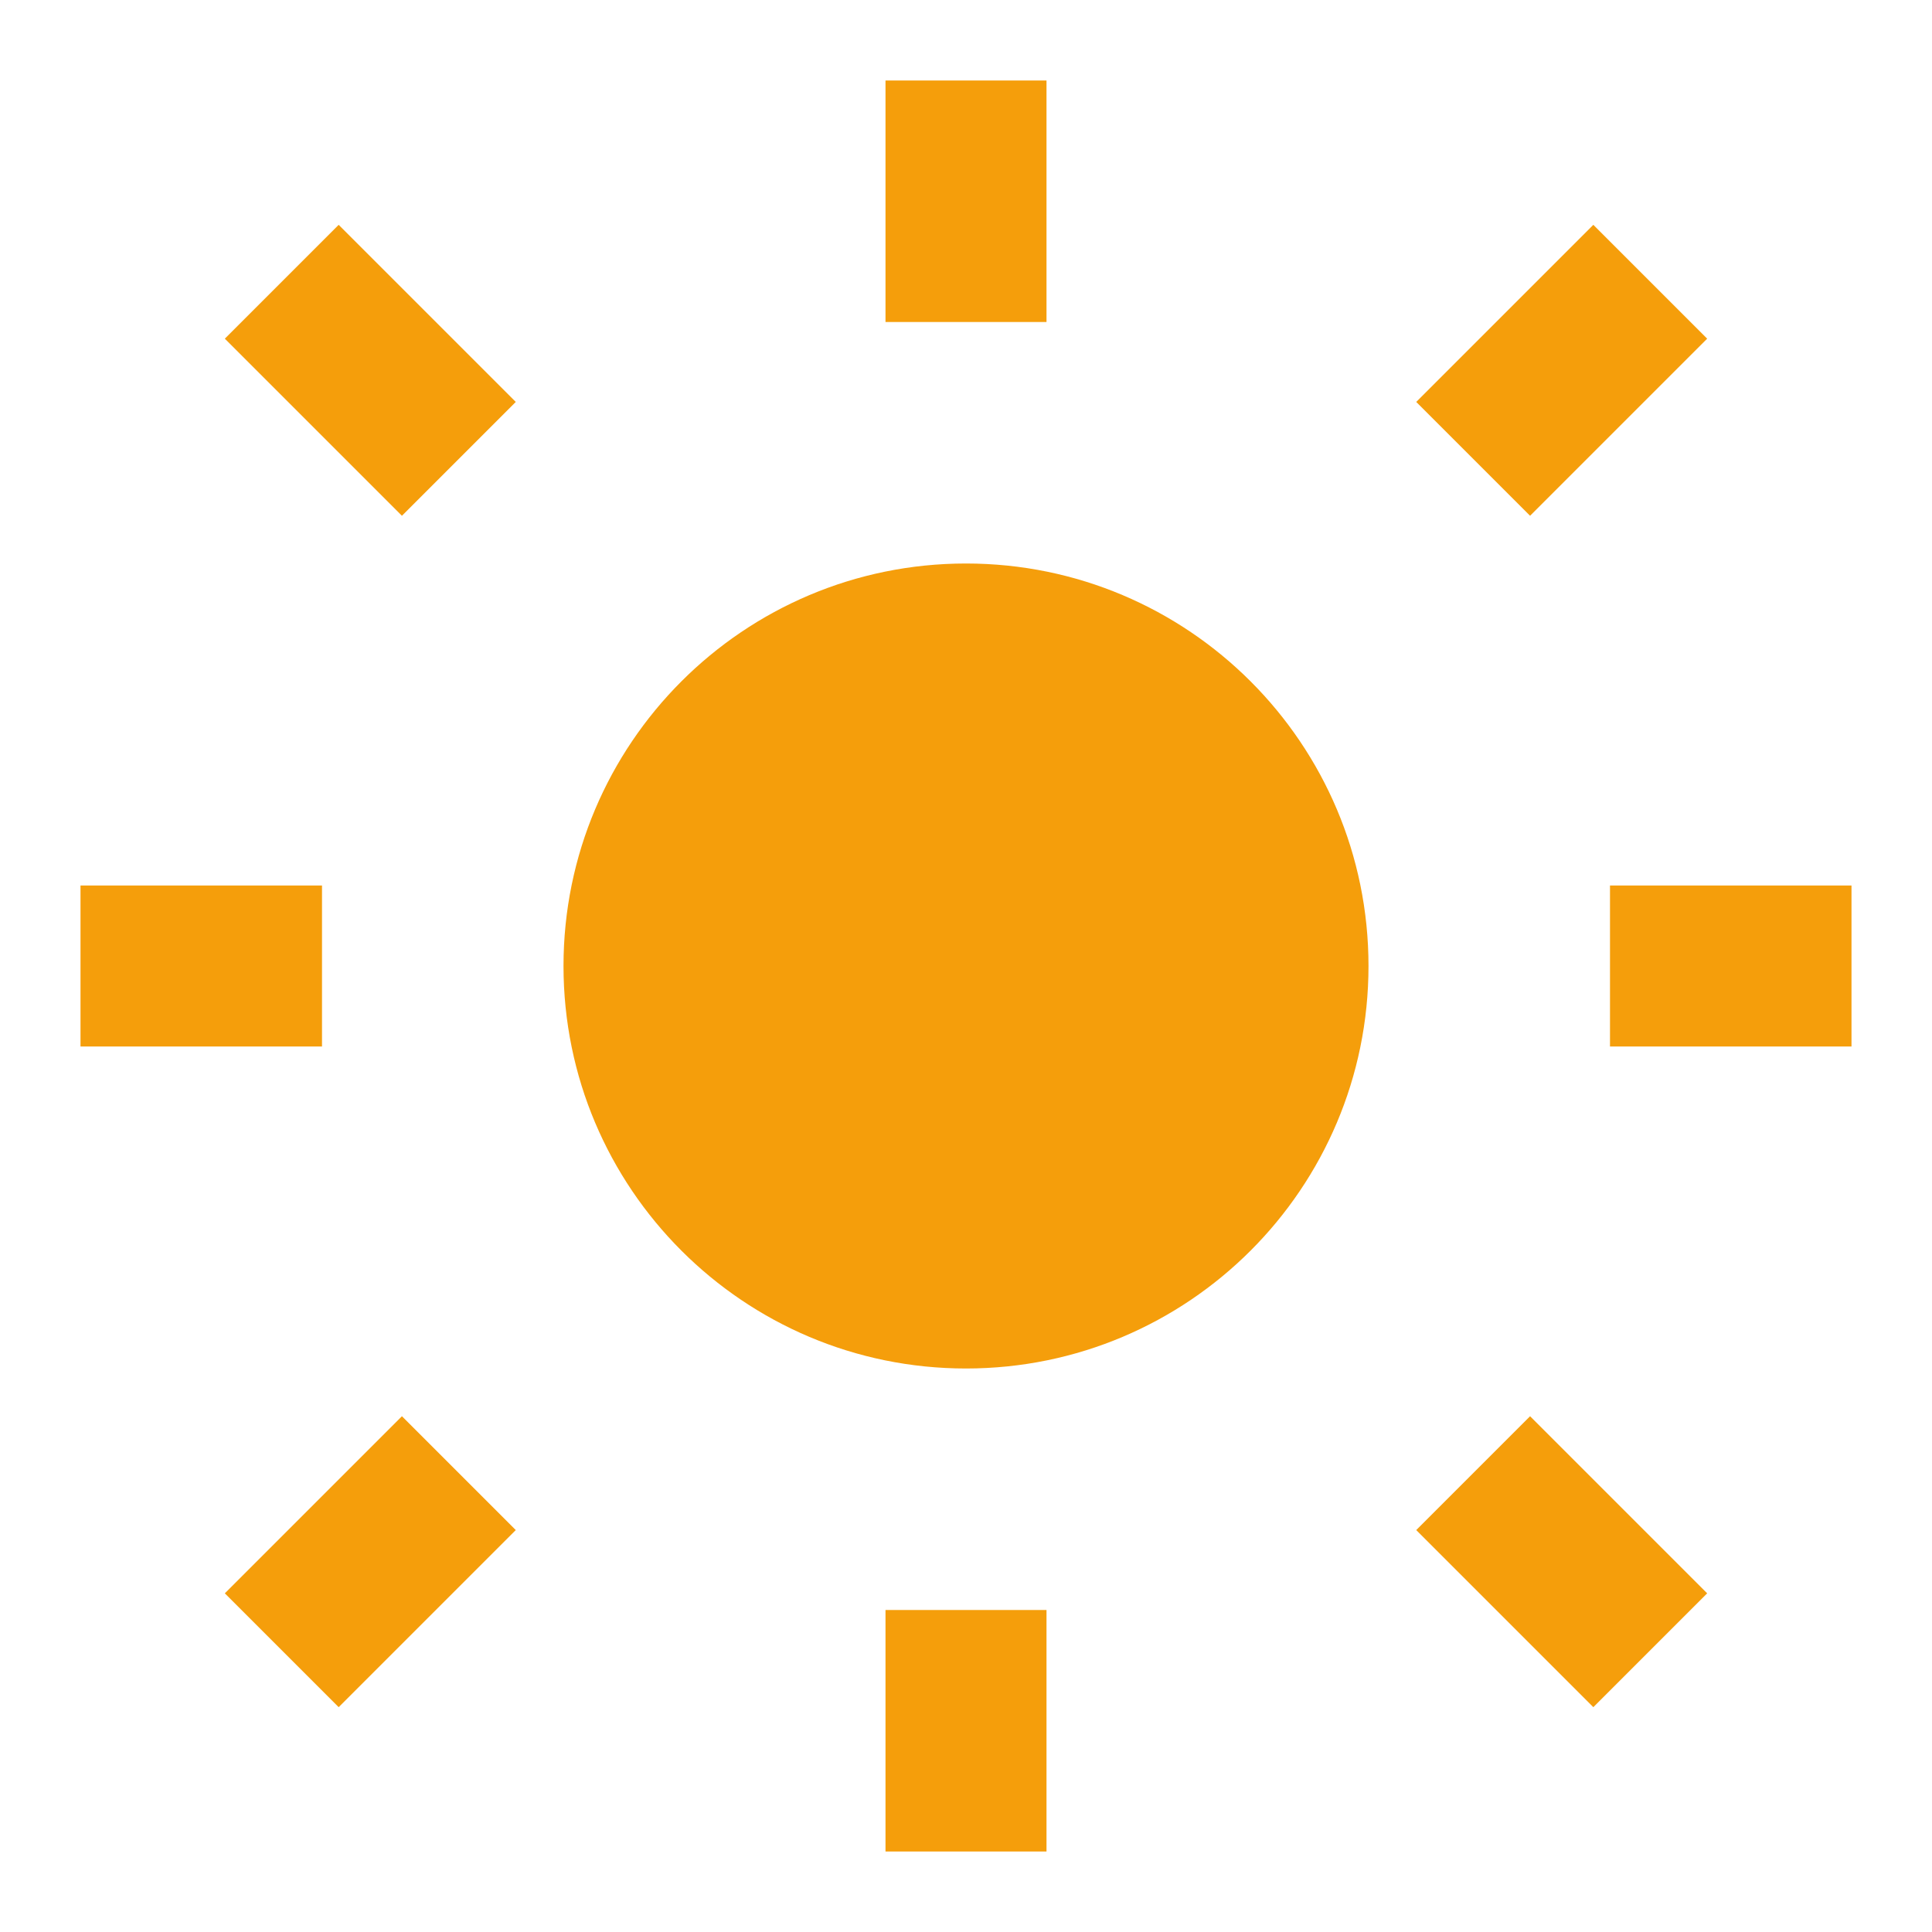
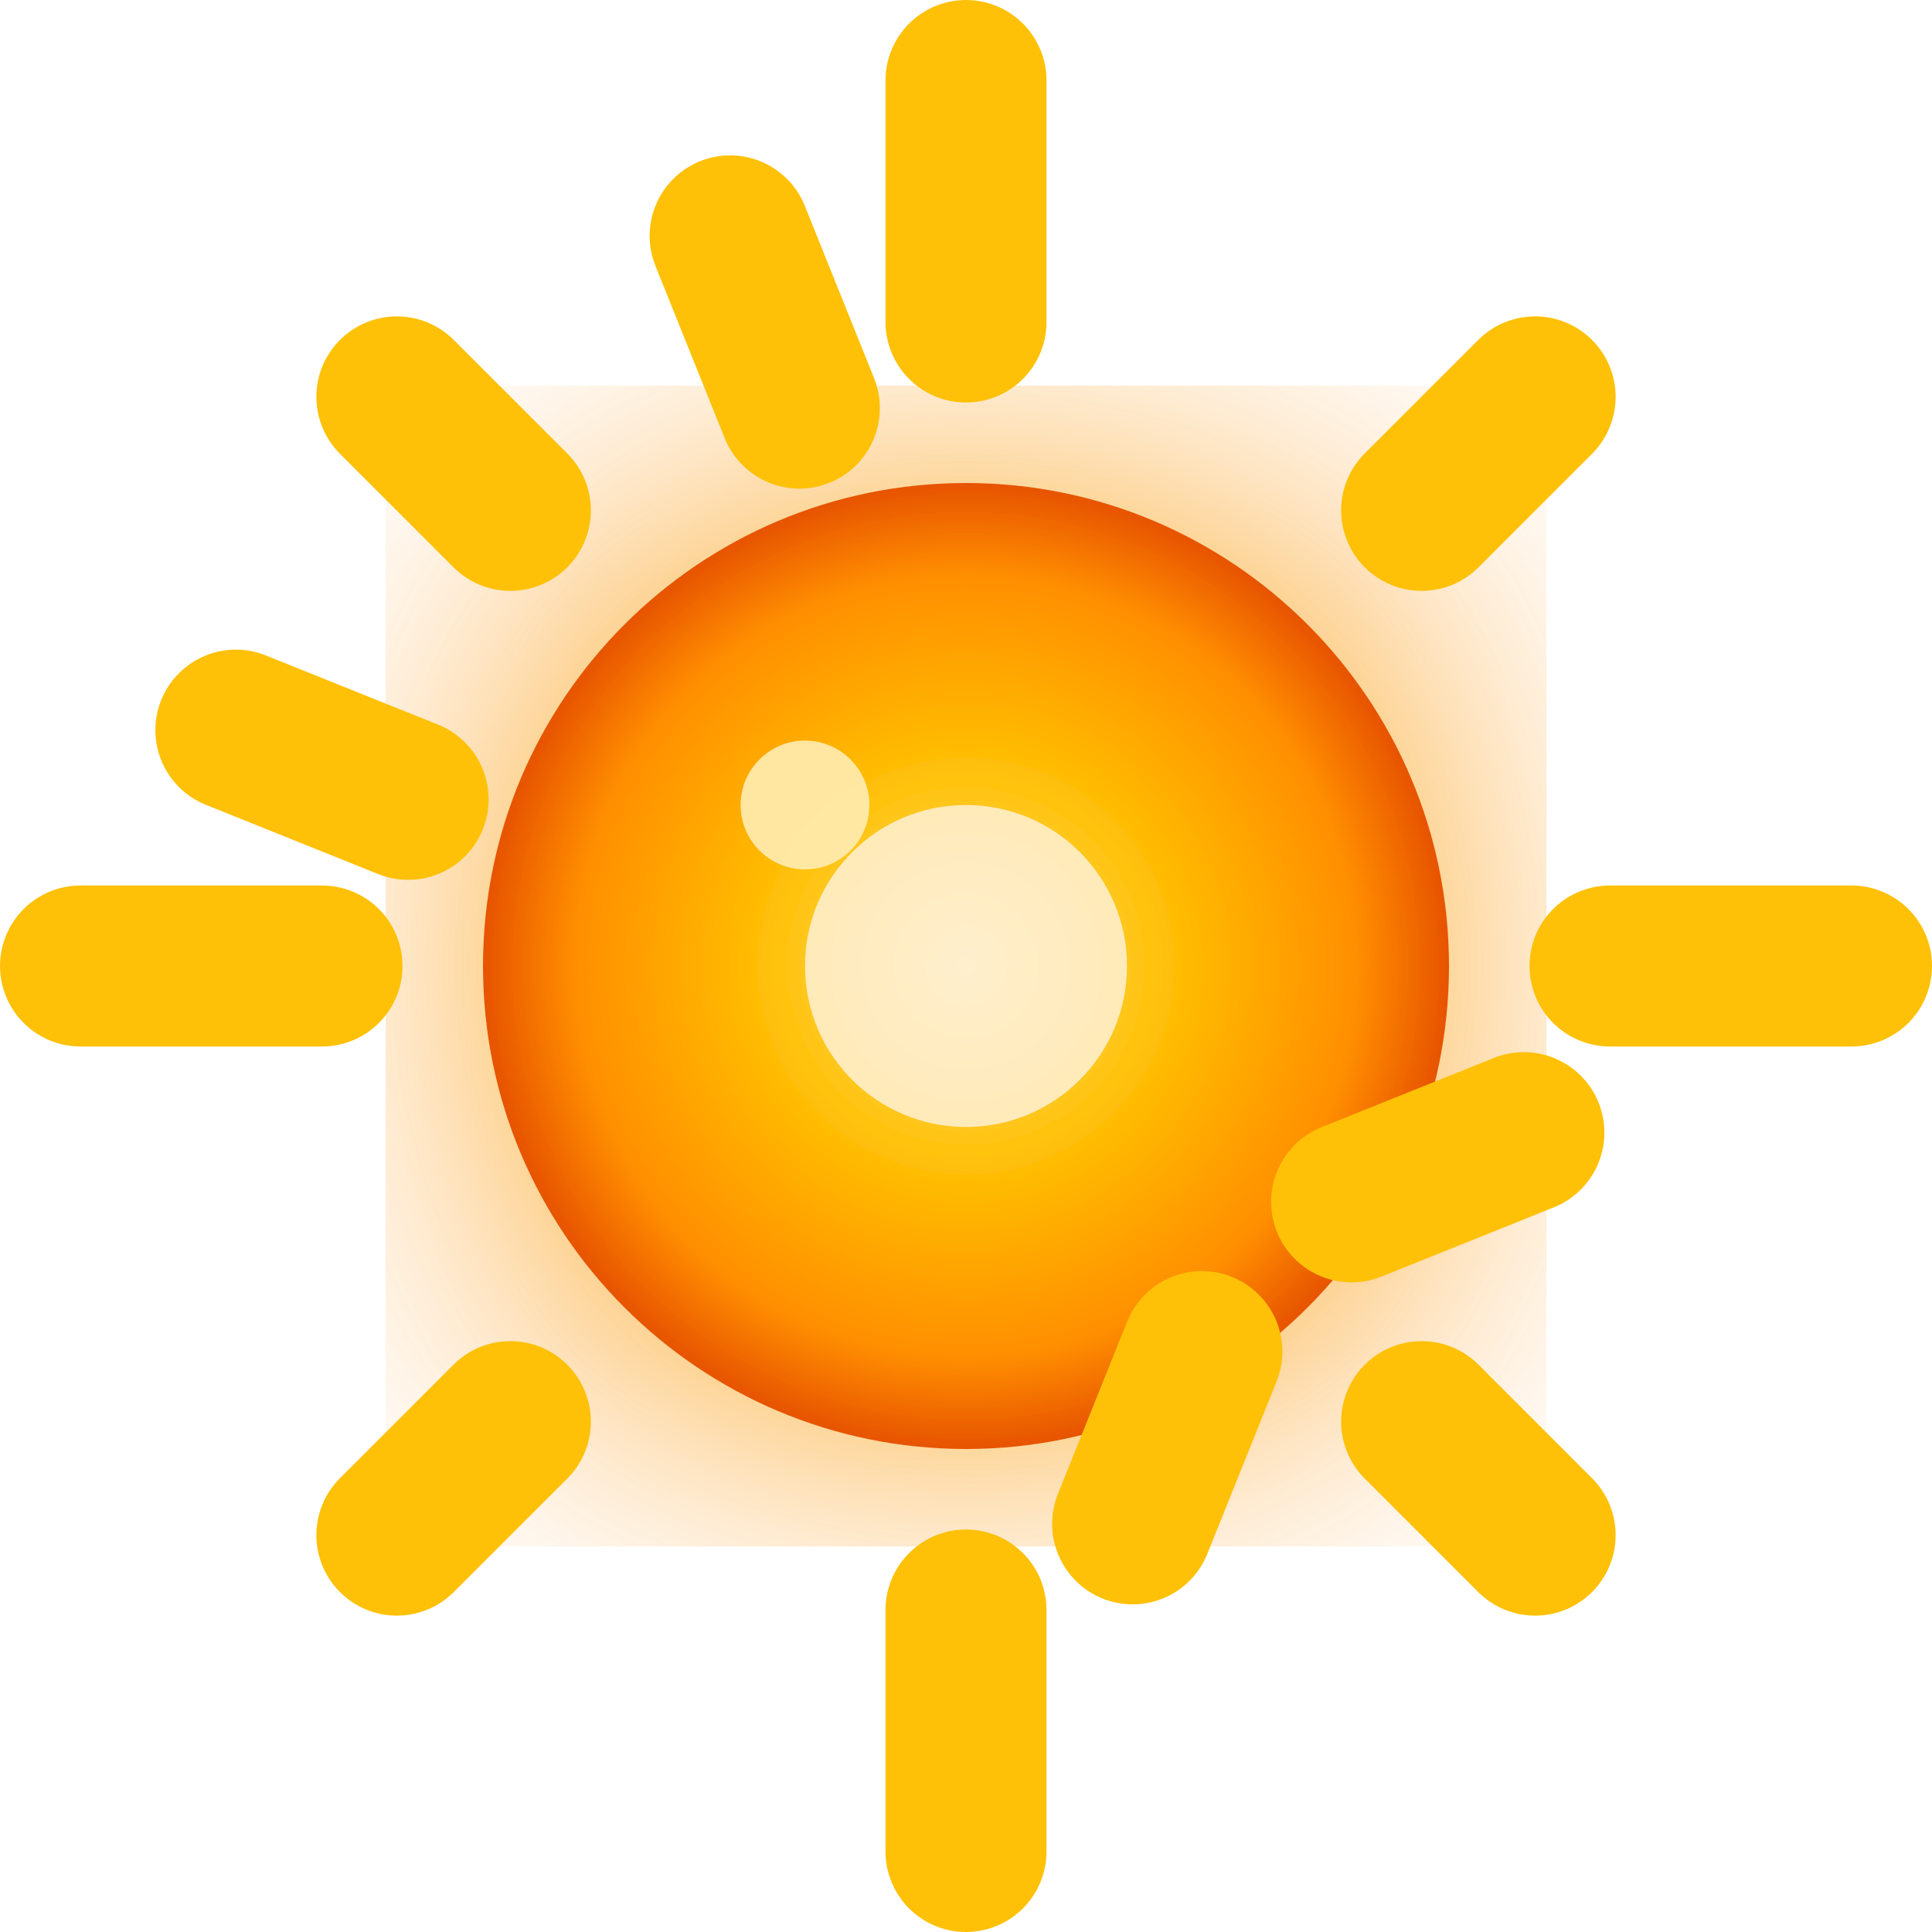
<svg xmlns="http://www.w3.org/2000/svg" viewBox="0 0 24 24">
-   <circle cx="12" cy="12" r="5" fill="#f59e0b" />
-   <g stroke="#f59e0b" stroke-width="2">
+   <defs>
+     <radialGradient id="sunGradient" cx="50%" cy="50%" r="50%">
+       <stop offset="0%" style="stop-color:#FFE082" />
+       <stop offset="40%" style="stop-color:#FFC107" />
+       <stop offset="80%" style="stop-color:#FF8F00" />
+       <stop offset="100%" style="stop-color:#E65100" />
+     </radialGradient>
+     <filter id="sunGlow">
+       <feGaussianBlur stdDeviation="3" result="coloredBlur" />
+       <feMerge>
+         <feMergeNode in="coloredBlur" />
+         <feMergeNode in="SourceGraphic" />
+       </feMerge>
+     </filter>
+   </defs>
+   <circle cx="12" cy="12" r="6" fill="url(#sunGradient)" filter="url(#sunGlow)" />
+   <g stroke="#FFC107" stroke-width="2" stroke-linecap="round">
    <line x1="12" y1="1" x2="12" y2="4" />
    <line x1="12" y1="20" x2="12" y2="23" />
    <line x1="1" y1="12" x2="4" y2="12" />
    <line x1="20" y1="12" x2="23" y2="12" />
-     <line x1="3.5" y1="3.5" x2="5.7" y2="5.7" />
-     <line x1="18.3" y1="18.3" x2="20.5" y2="20.5" />
-     <line x1="18.3" y1="5.7" x2="20.5" y2="3.5" />
-     <line x1="3.5" y1="20.5" x2="5.7" y2="18.3" />
+     <line x1="4.93" y1="4.93" x2="6.34" y2="6.34" />
+     <line x1="17.66" y1="17.66" x2="19.07" y2="19.07" />
+     <line x1="19.07" y1="4.93" x2="17.66" y2="6.34" />
+     <line x1="6.34" y1="17.66" x2="4.93" y2="19.07" />
+     <line x1="2.93" y1="9.07" x2="5.07" y2="9.93" />
+     <line x1="18.93" y1="14.07" x2="16.79" y2="14.93" />
+     <line x1="14.07" y1="18.93" x2="14.93" y2="16.79" />
+     <line x1="9.07" y1="2.93" x2="9.93" y2="5.07" />
  </g>
+   <circle cx="12" cy="12" r="2" fill="#FFF3E0" opacity="0.8" />
+   <circle cx="10" cy="10" r="0.8" fill="#FFECB3" opacity="0.9" />
</svg>
